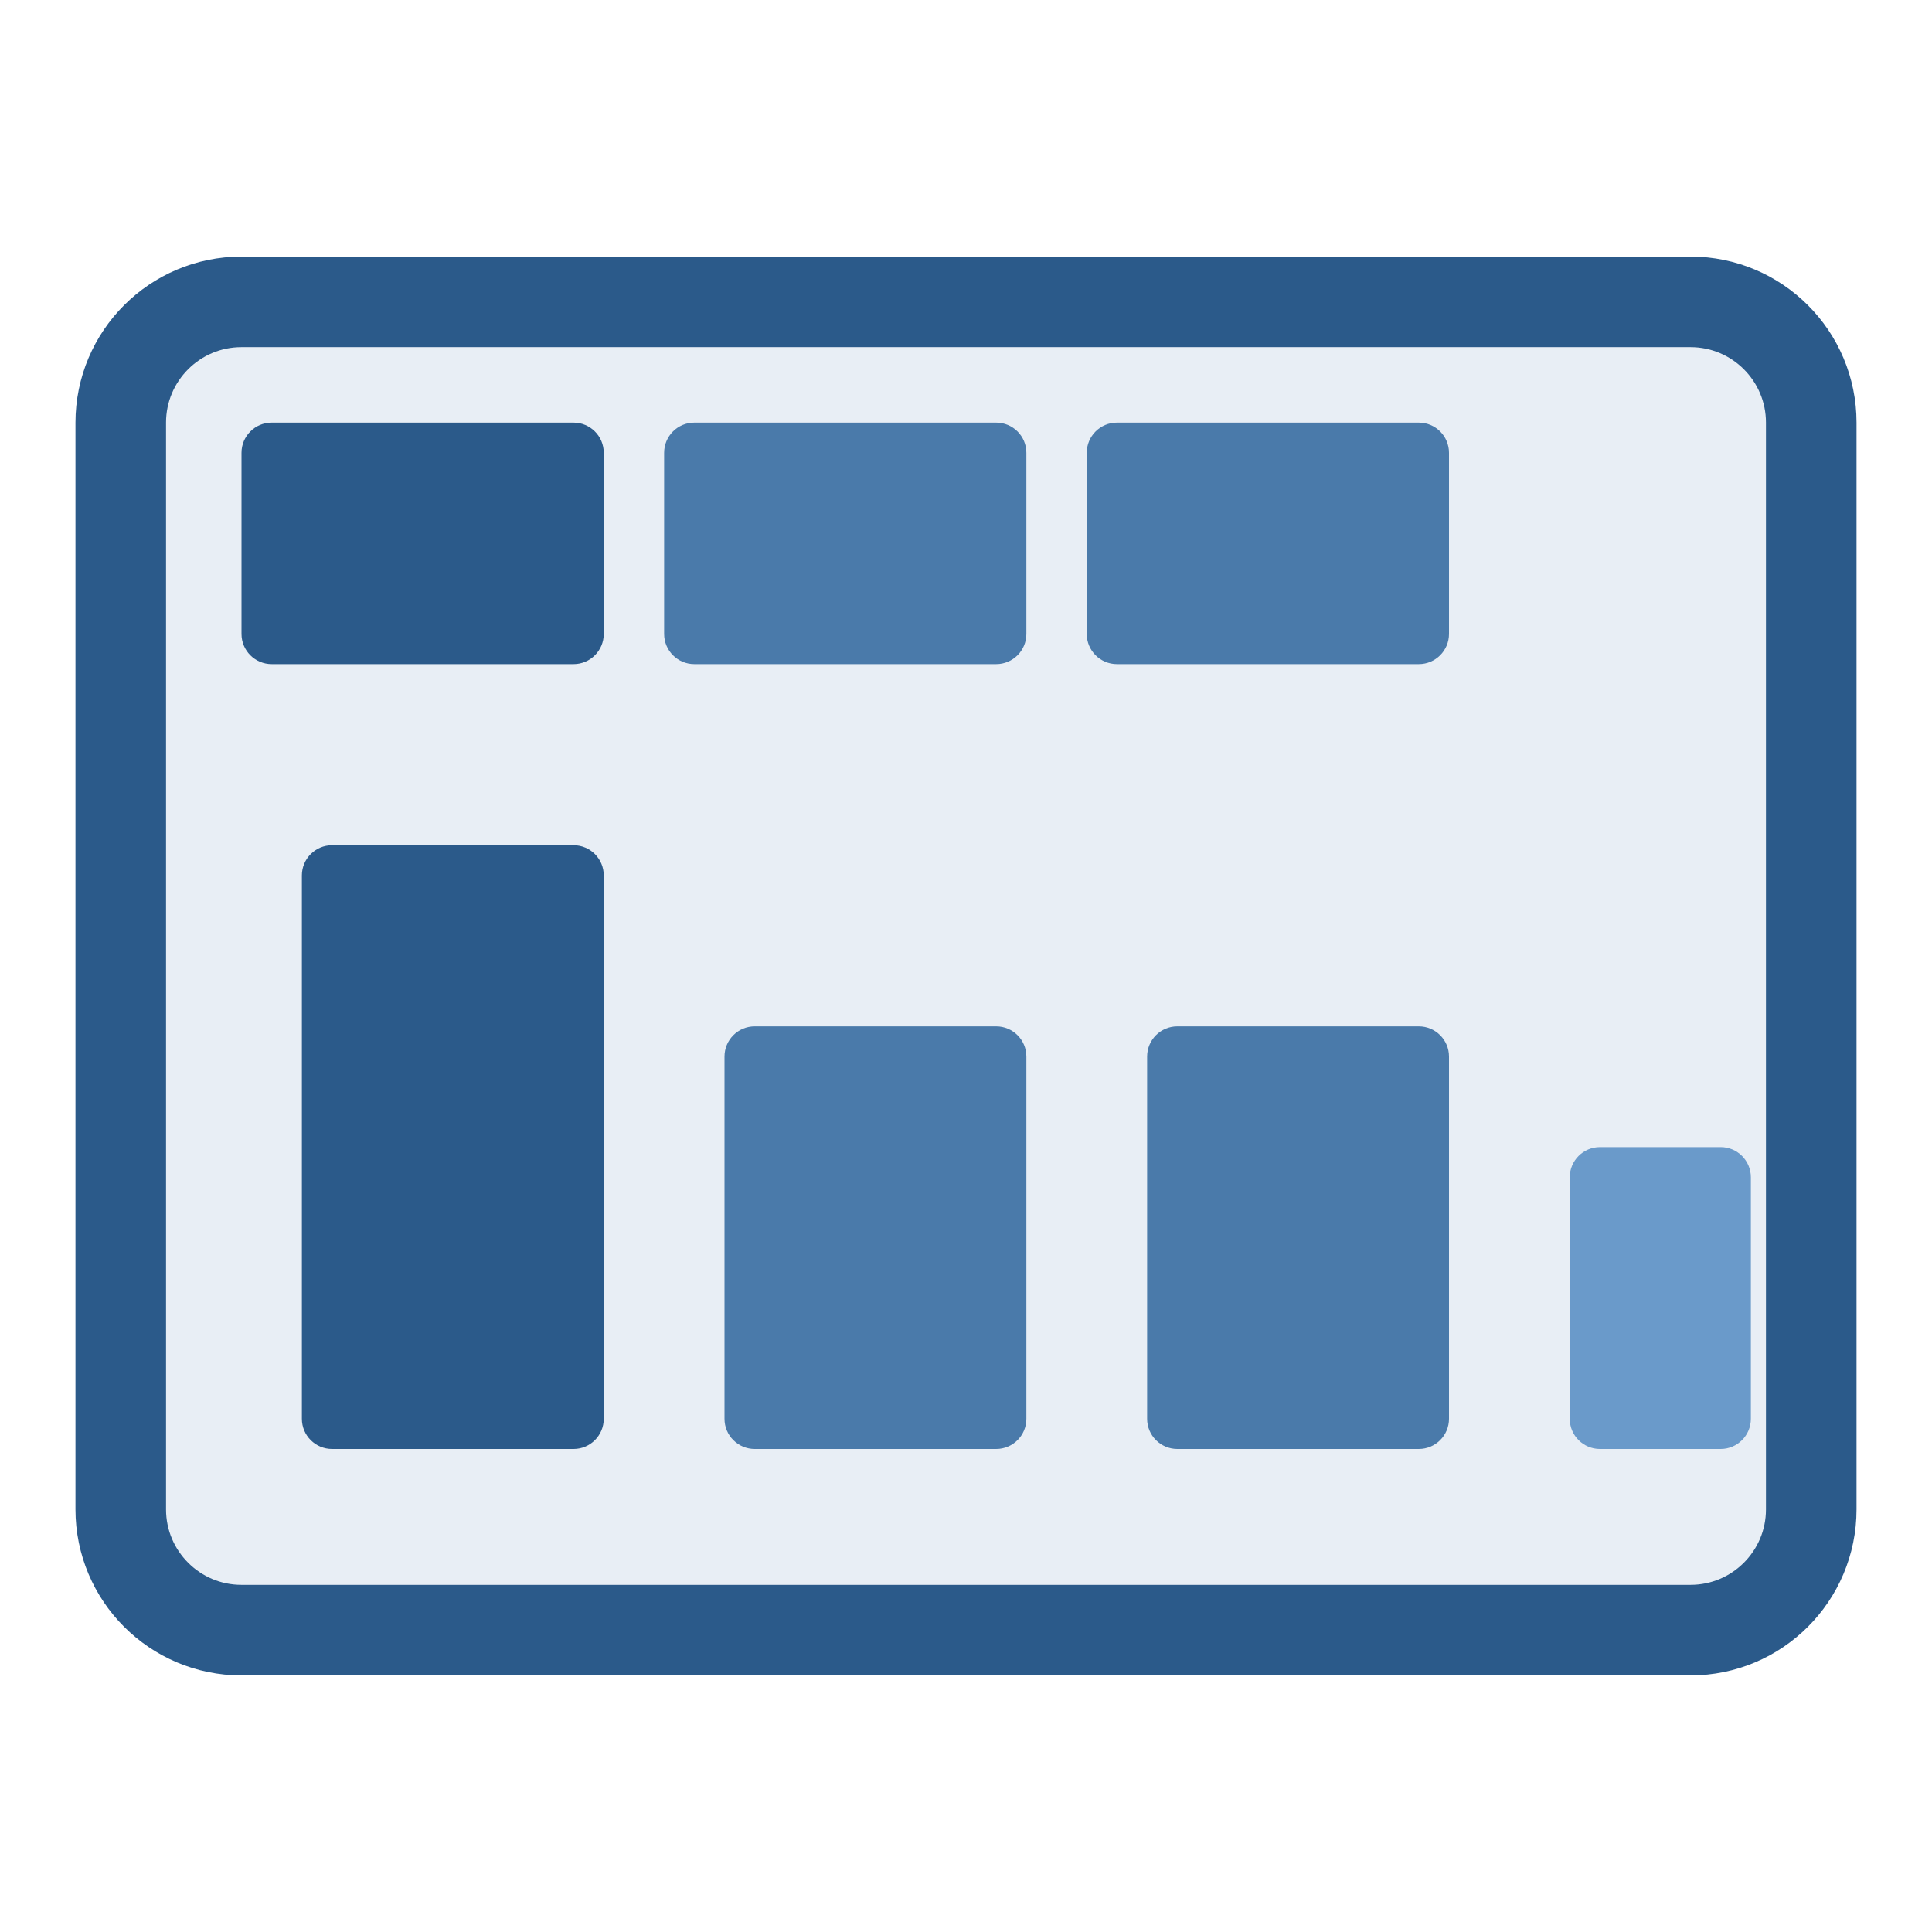
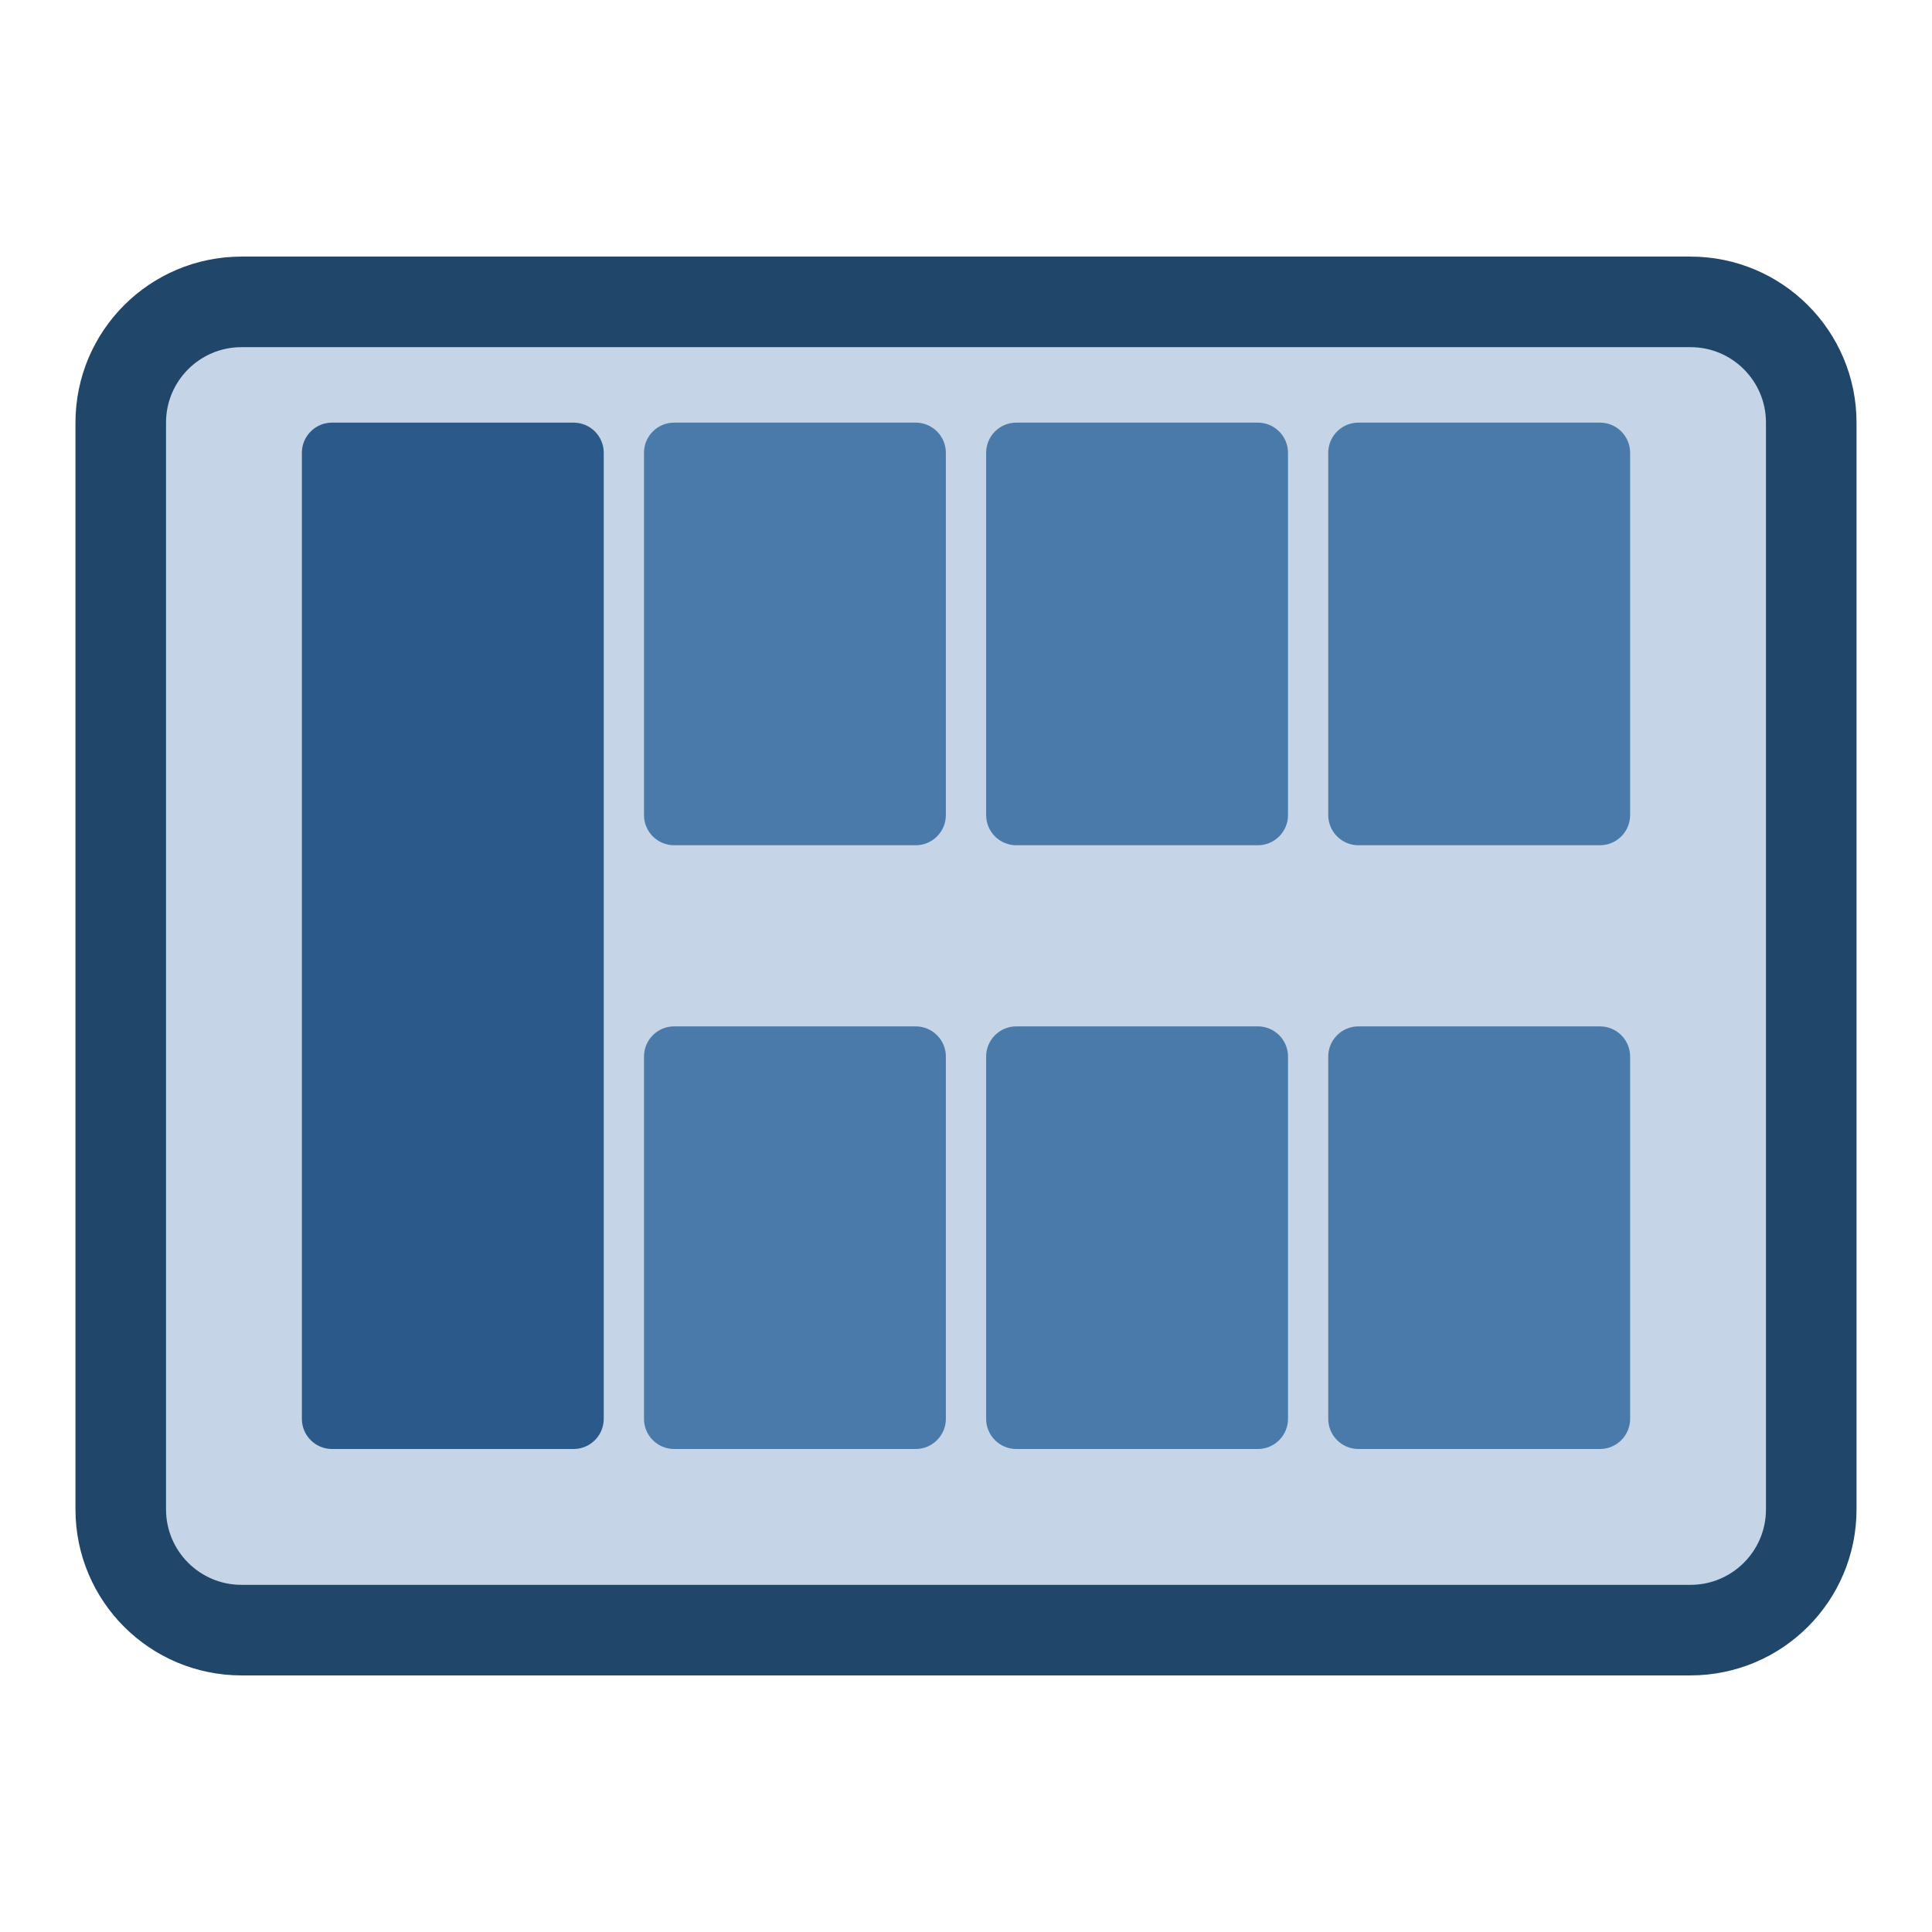
- <svg xmlns="http://www.w3.org/2000/svg" viewBox="0 0 64 64" fill="none">
-   <rect x="4" y="10" width="56" height="44" rx="4" stroke="#2b5a8a" stroke-width="3" fill="#e8eef5" />
-   <rect x="8" y="14" width="12" height="8" rx="1" fill="#2b5a8a" />
-   <rect x="22" y="14" width="12" height="8" rx="1" fill="#4a7aaa" />
-   <rect x="36" y="14" width="12" height="8" rx="1" fill="#4a7aaa" />
-   <rect x="10" y="28" width="10" height="20" rx="1" fill="#2b5a8a" />
-   <rect x="24" y="34" width="10" height="14" rx="1" fill="#4a7aaa" />
-   <rect x="38" y="34" width="10" height="14" rx="1" fill="#4a7aaa" />
-   <rect x="52" y="38" width="6" height="10" rx="1" fill="#6a9aca" />
+ <svg xmlns="http://www.w3.org/2000/svg" viewBox="0 0 64 64" fill="none" version="1.1" id="svg8">
+   <defs id="defs8" />
+   <rect x="4" y="10" width="56" height="44" rx="4" stroke="#2b5a8a" stroke-width="3" fill="#e8eef5" id="rect1" style="fill:#c5d4e6;fill-opacity:1;stroke:#20466a;stroke-opacity:1" />
+   <rect x="10" y="14" width="10" height="34" rx="1" fill="#2b5a8a" id="rect5" style="stroke-width:1.304" />
+   <rect x="32.667" y="34" width="10" height="14" rx="1" fill="#4a7aaa" id="rect7" />
+   <rect x="-31.333" y="34" width="10" height="14" rx="1" fill="#4a7aaa" id="rect11" transform="scale(-1,1)" />
+   <rect x="44" y="34" width="10" height="14" rx="1" fill="#4a7aaa" id="rect12" />
+   <rect x="32.667" y="14" width="10" height="14" rx="1" fill="#4a7aaa" id="rect13" />
+   <rect x="-31.333" y="14" width="10" height="14" rx="1" fill="#4a7aaa" id="rect14" transform="scale(-1,1)" />
+   <rect x="44" y="14" width="10" height="14" rx="1" fill="#4a7aaa" id="rect15" />
</svg>
